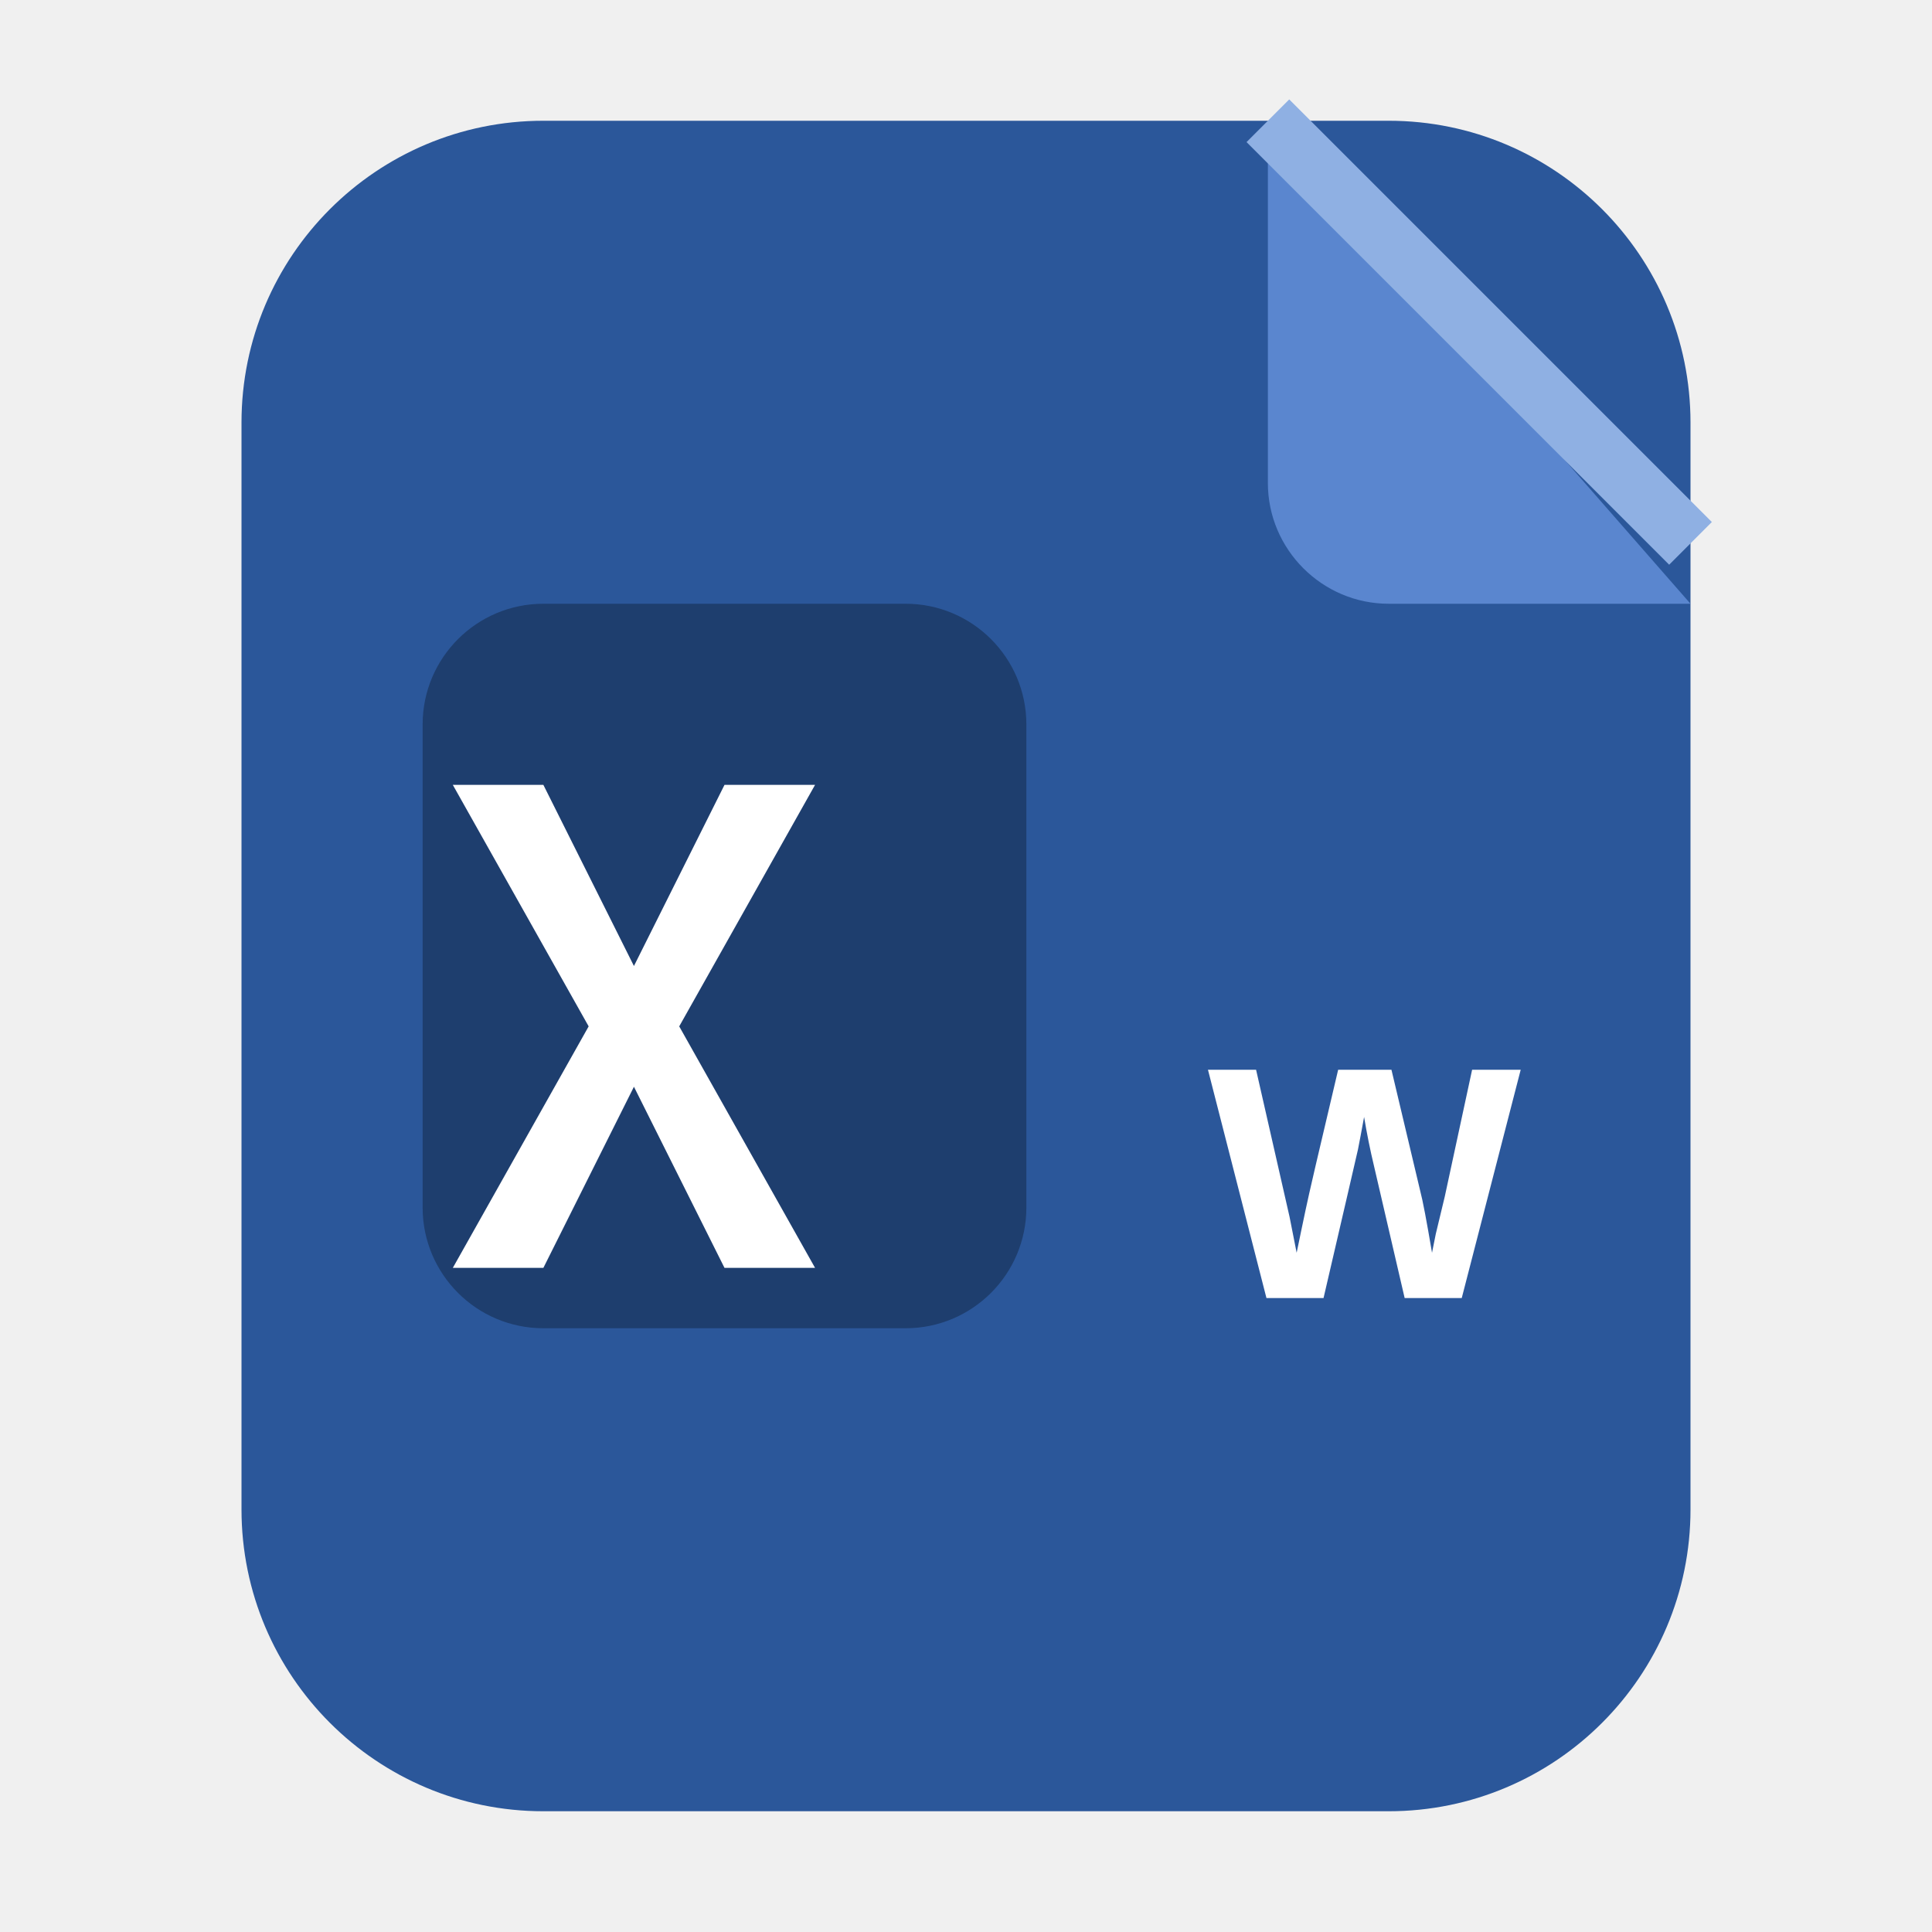
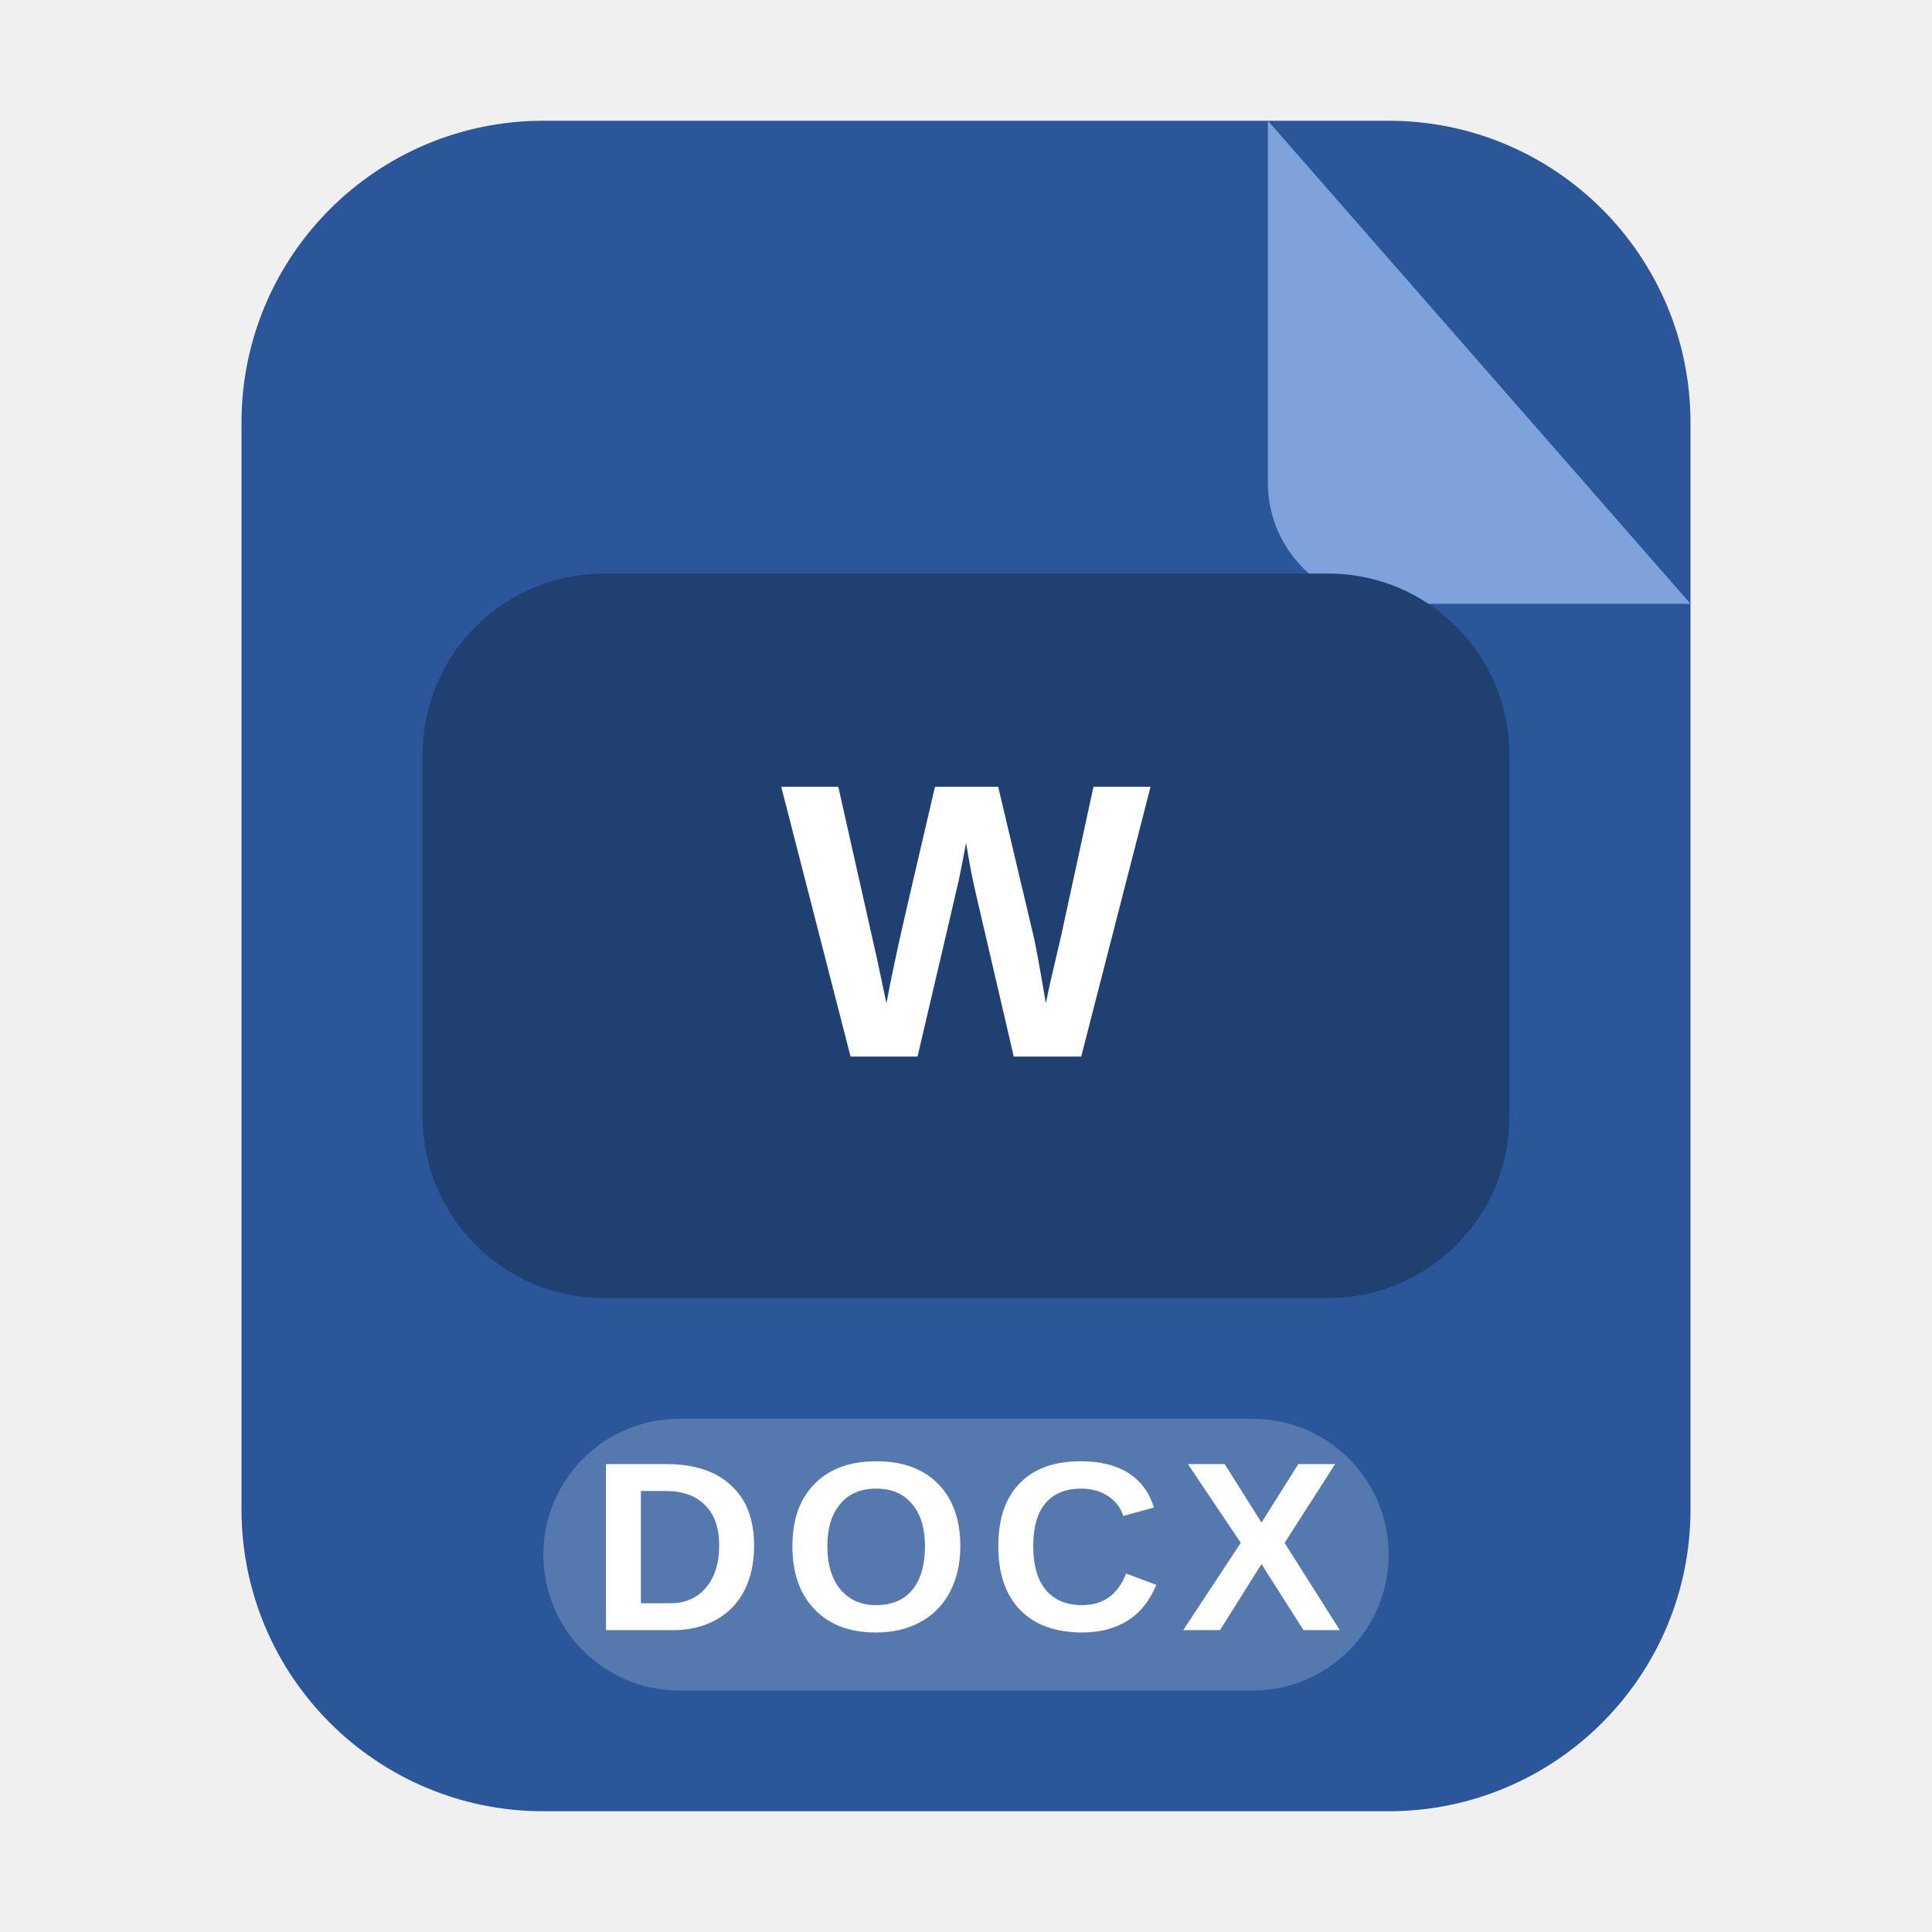
- <svg xmlns="http://www.w3.org/2000/svg" width="64" height="64" viewBox="0 0 64 64" fill="none">
+ <svg xmlns="http://www.w3.org/2000/svg" width="64" height="64" viewBox="0 0 64 64">
  <rect x="8" y="4" width="48" height="56" rx="10" fill="#2B579A" />
-   <path d="M42 4v12c0 2.2 1.8 4 4 4h10" fill="#5A86CF" />
-   <path d="M42 4l14 14" stroke="#8FB0E3" stroke-width="2" />
-   <rect x="14" y="20" width="20" height="24" rx="4" fill="#1E3E6E" />
-   <path d="M18 26l3 6 3-6h3l-4.5 8 4.5 8h-3l-3-6-3 6h-3l4.5-8-4.5-8h3z" fill="#FFFFFF" />
-   <text x="40" y="43" fill="#FFFFFF" font-family="Arial, sans-serif" font-size="11" font-weight="700">W</text>
+   <path d="M42 4v12c0 2.2 1.8 4 4 4h10L42 4z" fill="#7EA2DB" />
+   <rect x="14" y="19" width="36" height="24" rx="6" fill="#1F4071" />
+   <text x="32" y="35" fill="#FFFFFF" font-family="Arial, sans-serif" font-size="13" font-weight="700" text-anchor="middle">W</text>
+   <rect x="18" y="47" width="28" height="9" rx="4.5" fill="#FFFFFF" fill-opacity="0.2" />
+   <text x="32" y="54" fill="#FFFFFF" font-family="Arial, sans-serif" font-size="8" font-weight="700" letter-spacing="0.6" text-anchor="middle">DOCX</text>
</svg>
